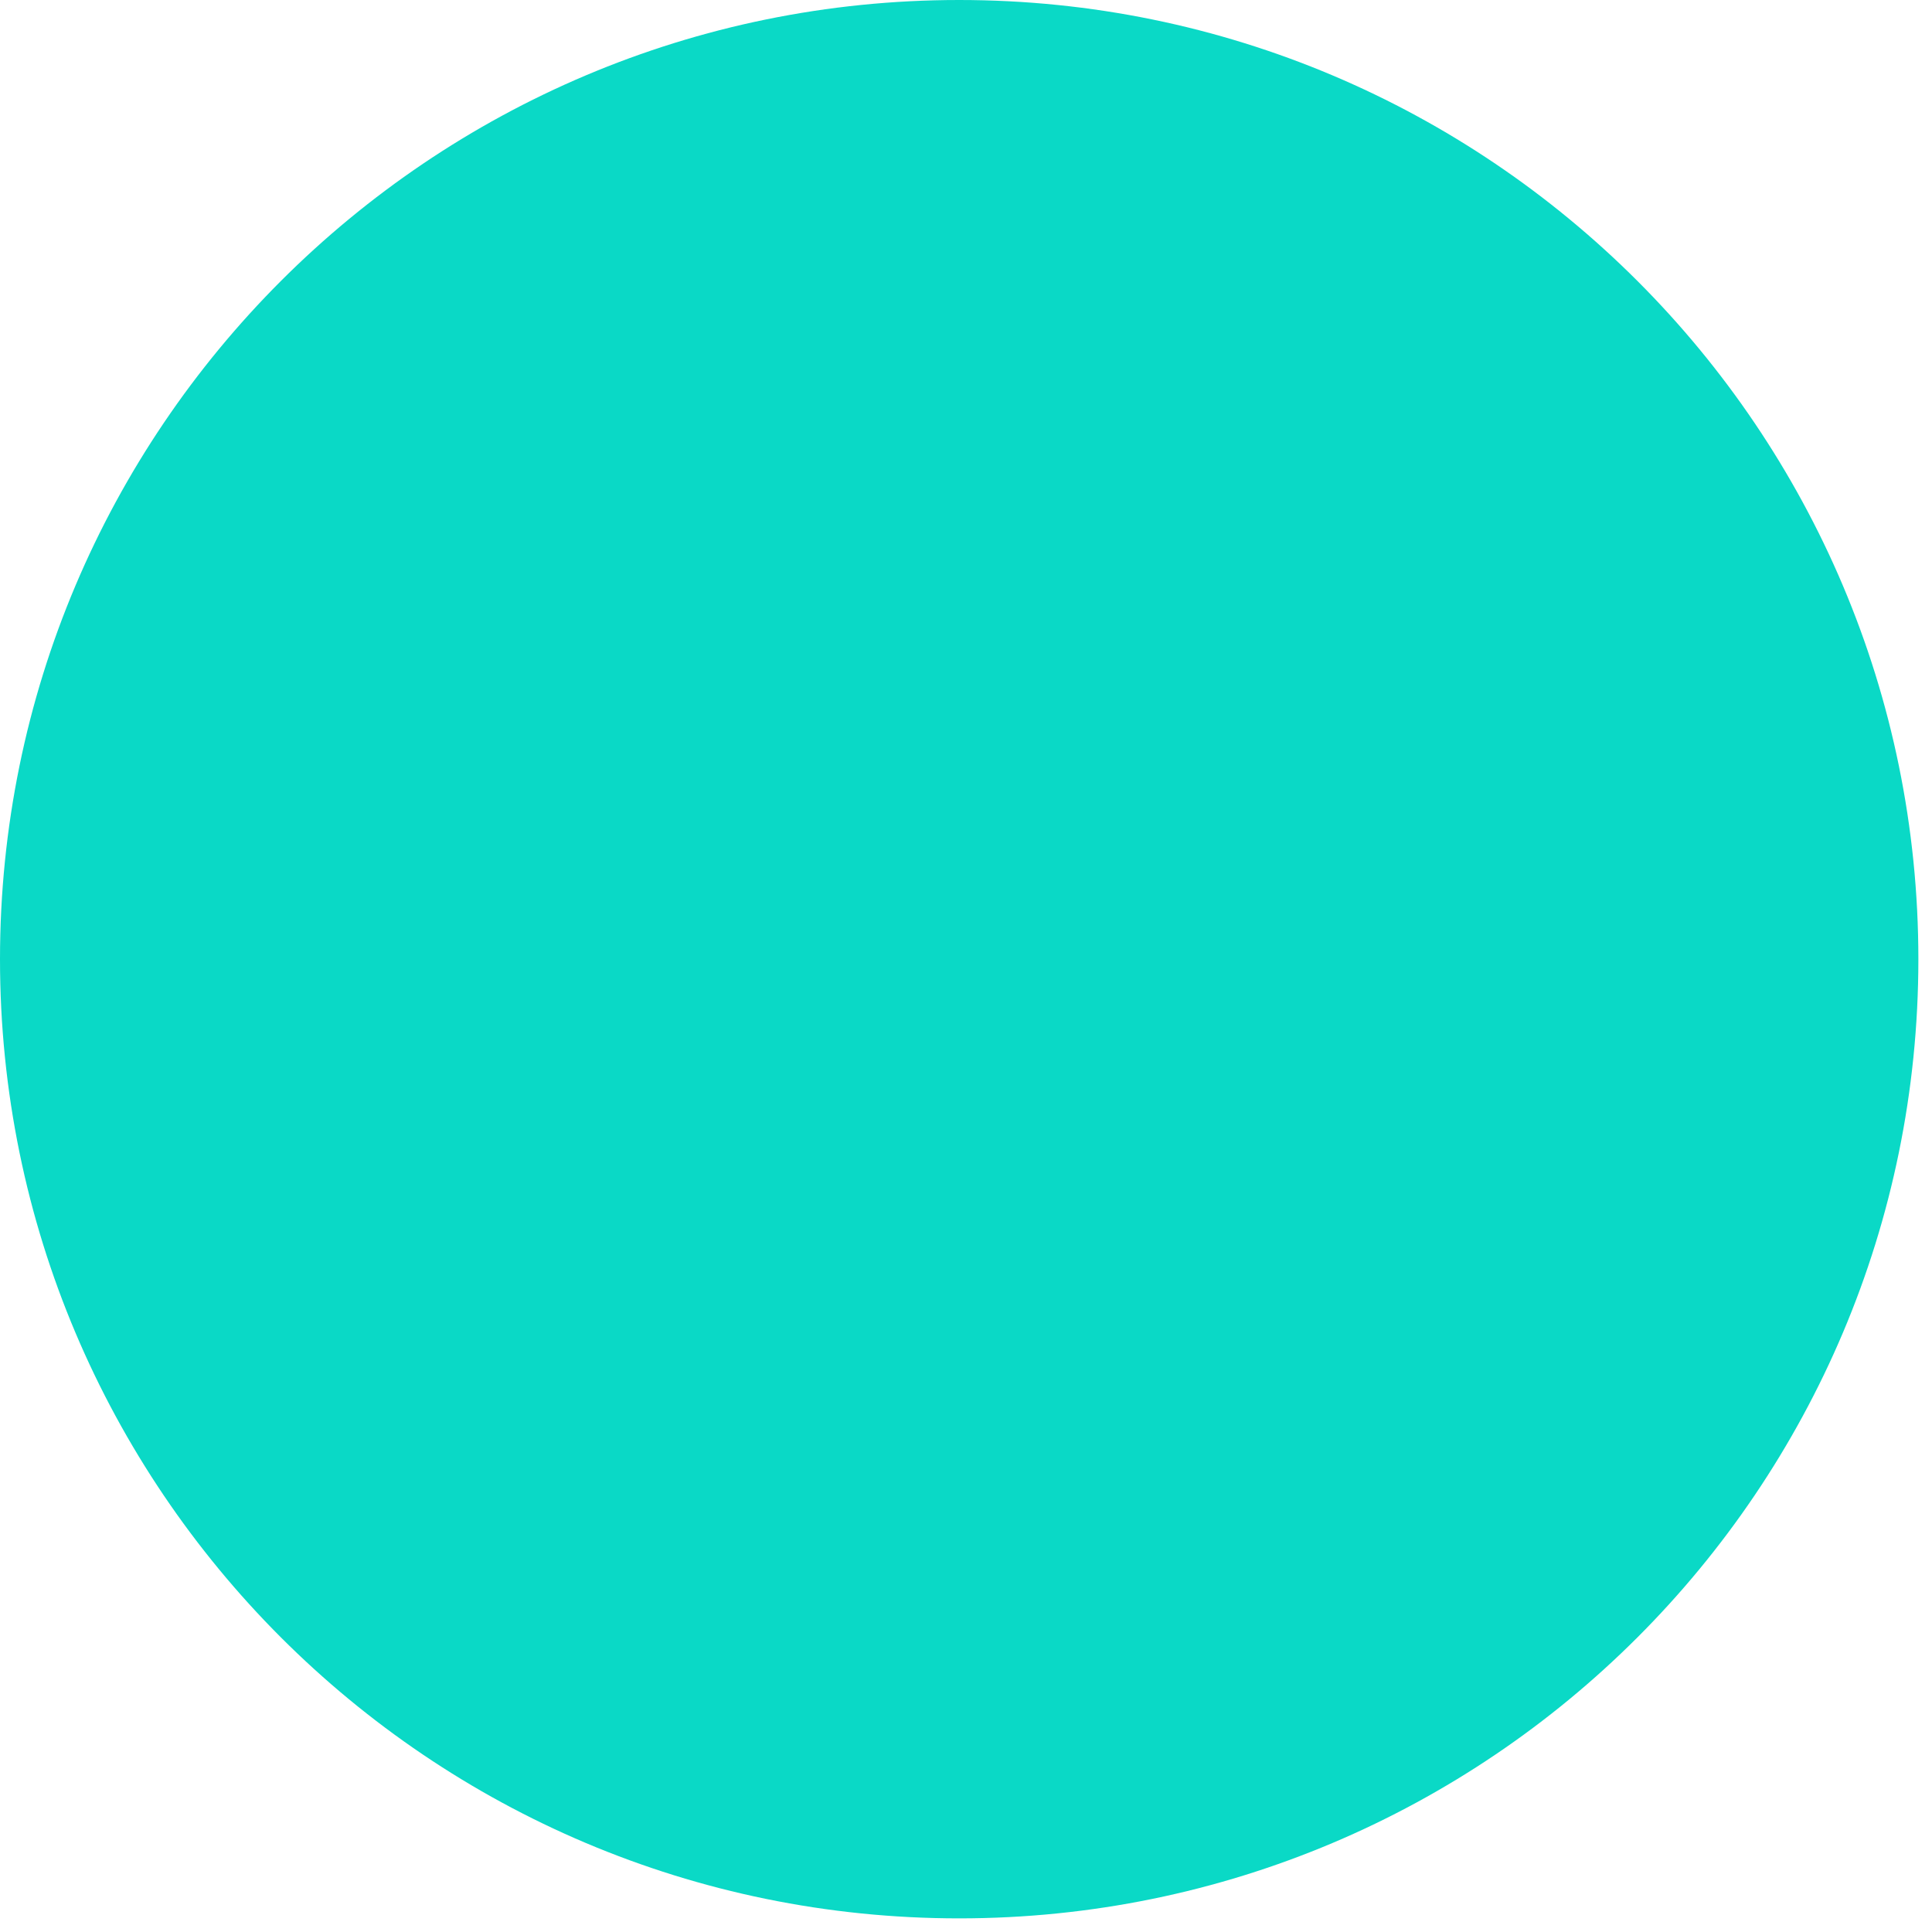
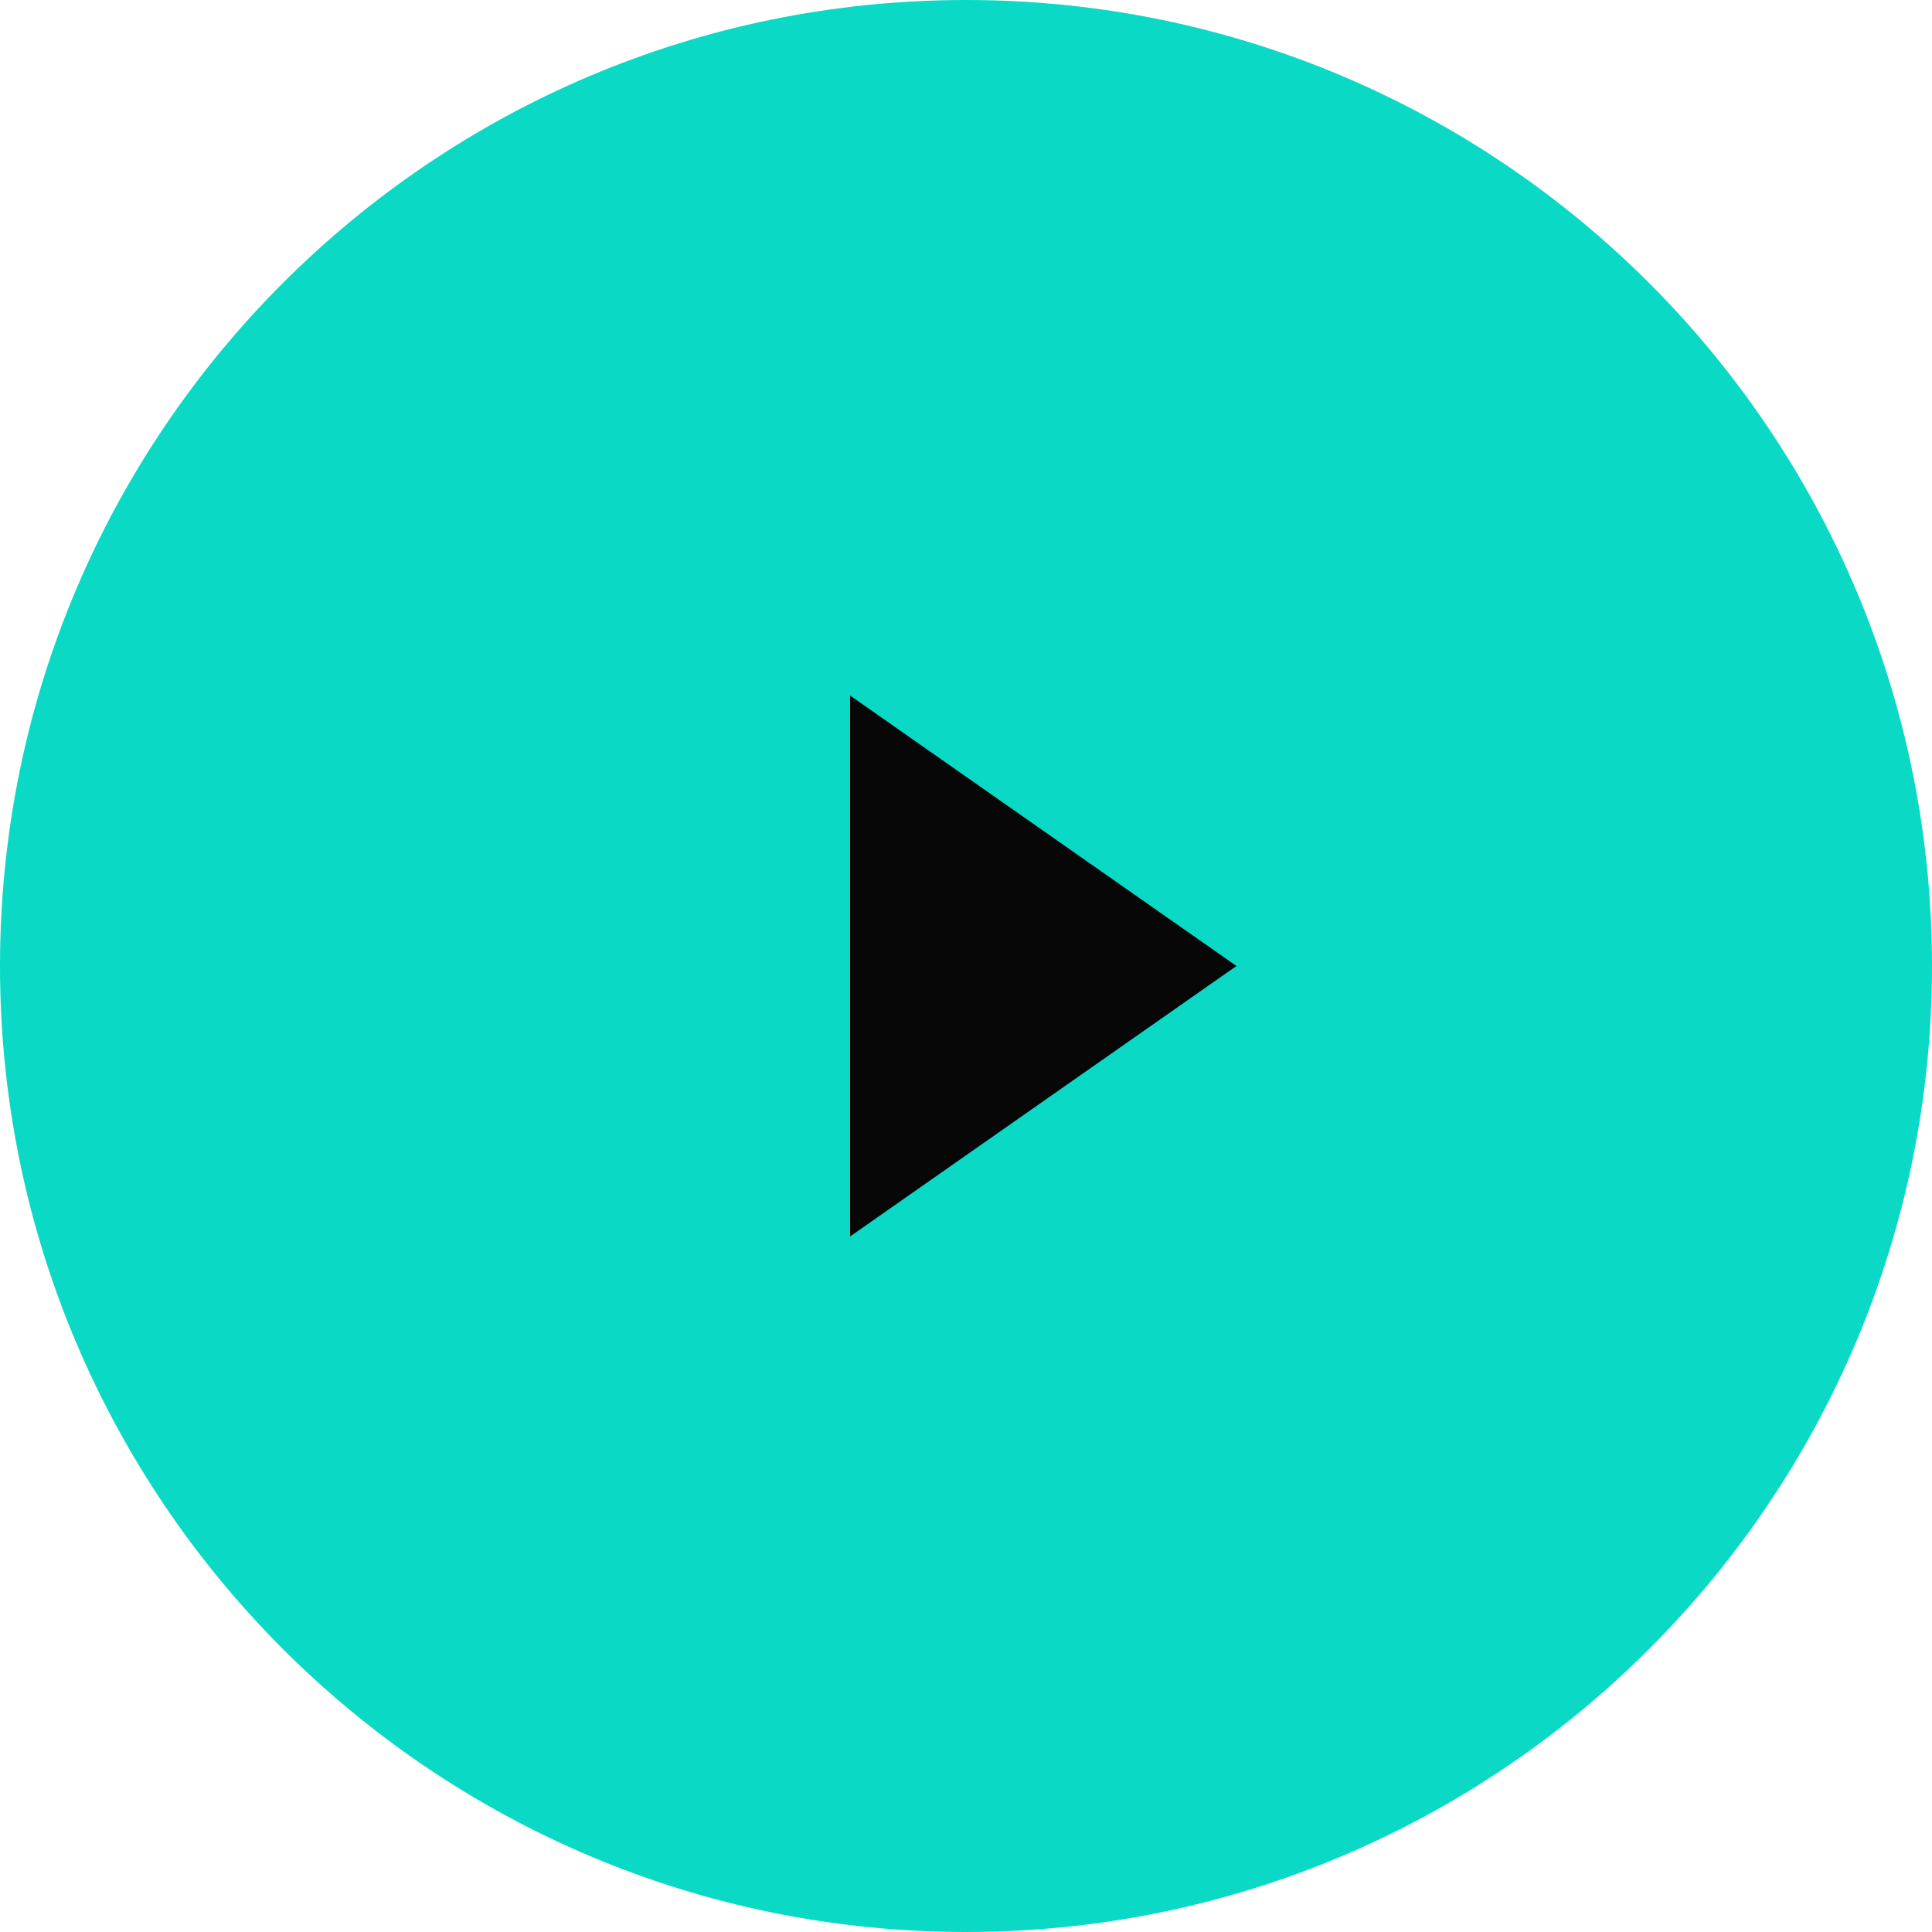
- <svg xmlns="http://www.w3.org/2000/svg" width="91" height="91" fill="none">
-   <path fill-rule="evenodd" clip-rule="evenodd" d="M45.179 90.358c24.951 0 45.179-20.228 45.179-45.18C90.358 20.229 70.13 0 45.178 0 20.229 0 0 20.227 0 45.179 0 70.13 20.227 90.358 45.179 90.358z" fill="#0AD9C6" />
+ <svg xmlns="http://www.w3.org/2000/svg" width="65" height="65" viewBox="0 0 65 65" fill="none">
+   <path fill-rule="evenodd" clip-rule="evenodd" d="M32.5 65C50.449 65 65 50.449 65 32.5C65 14.551 50.449 0 32.5 0C14.551 0 0 14.551 0 32.5C0 50.449 14.551 65 32.5 65Z" fill="#0AD9C6" />
+   <path fill-rule="evenodd" clip-rule="evenodd" d="M28.6 23.4L41.6 32.5L28.6 41.6V23.4Z" fill="#070707" />
</svg>
